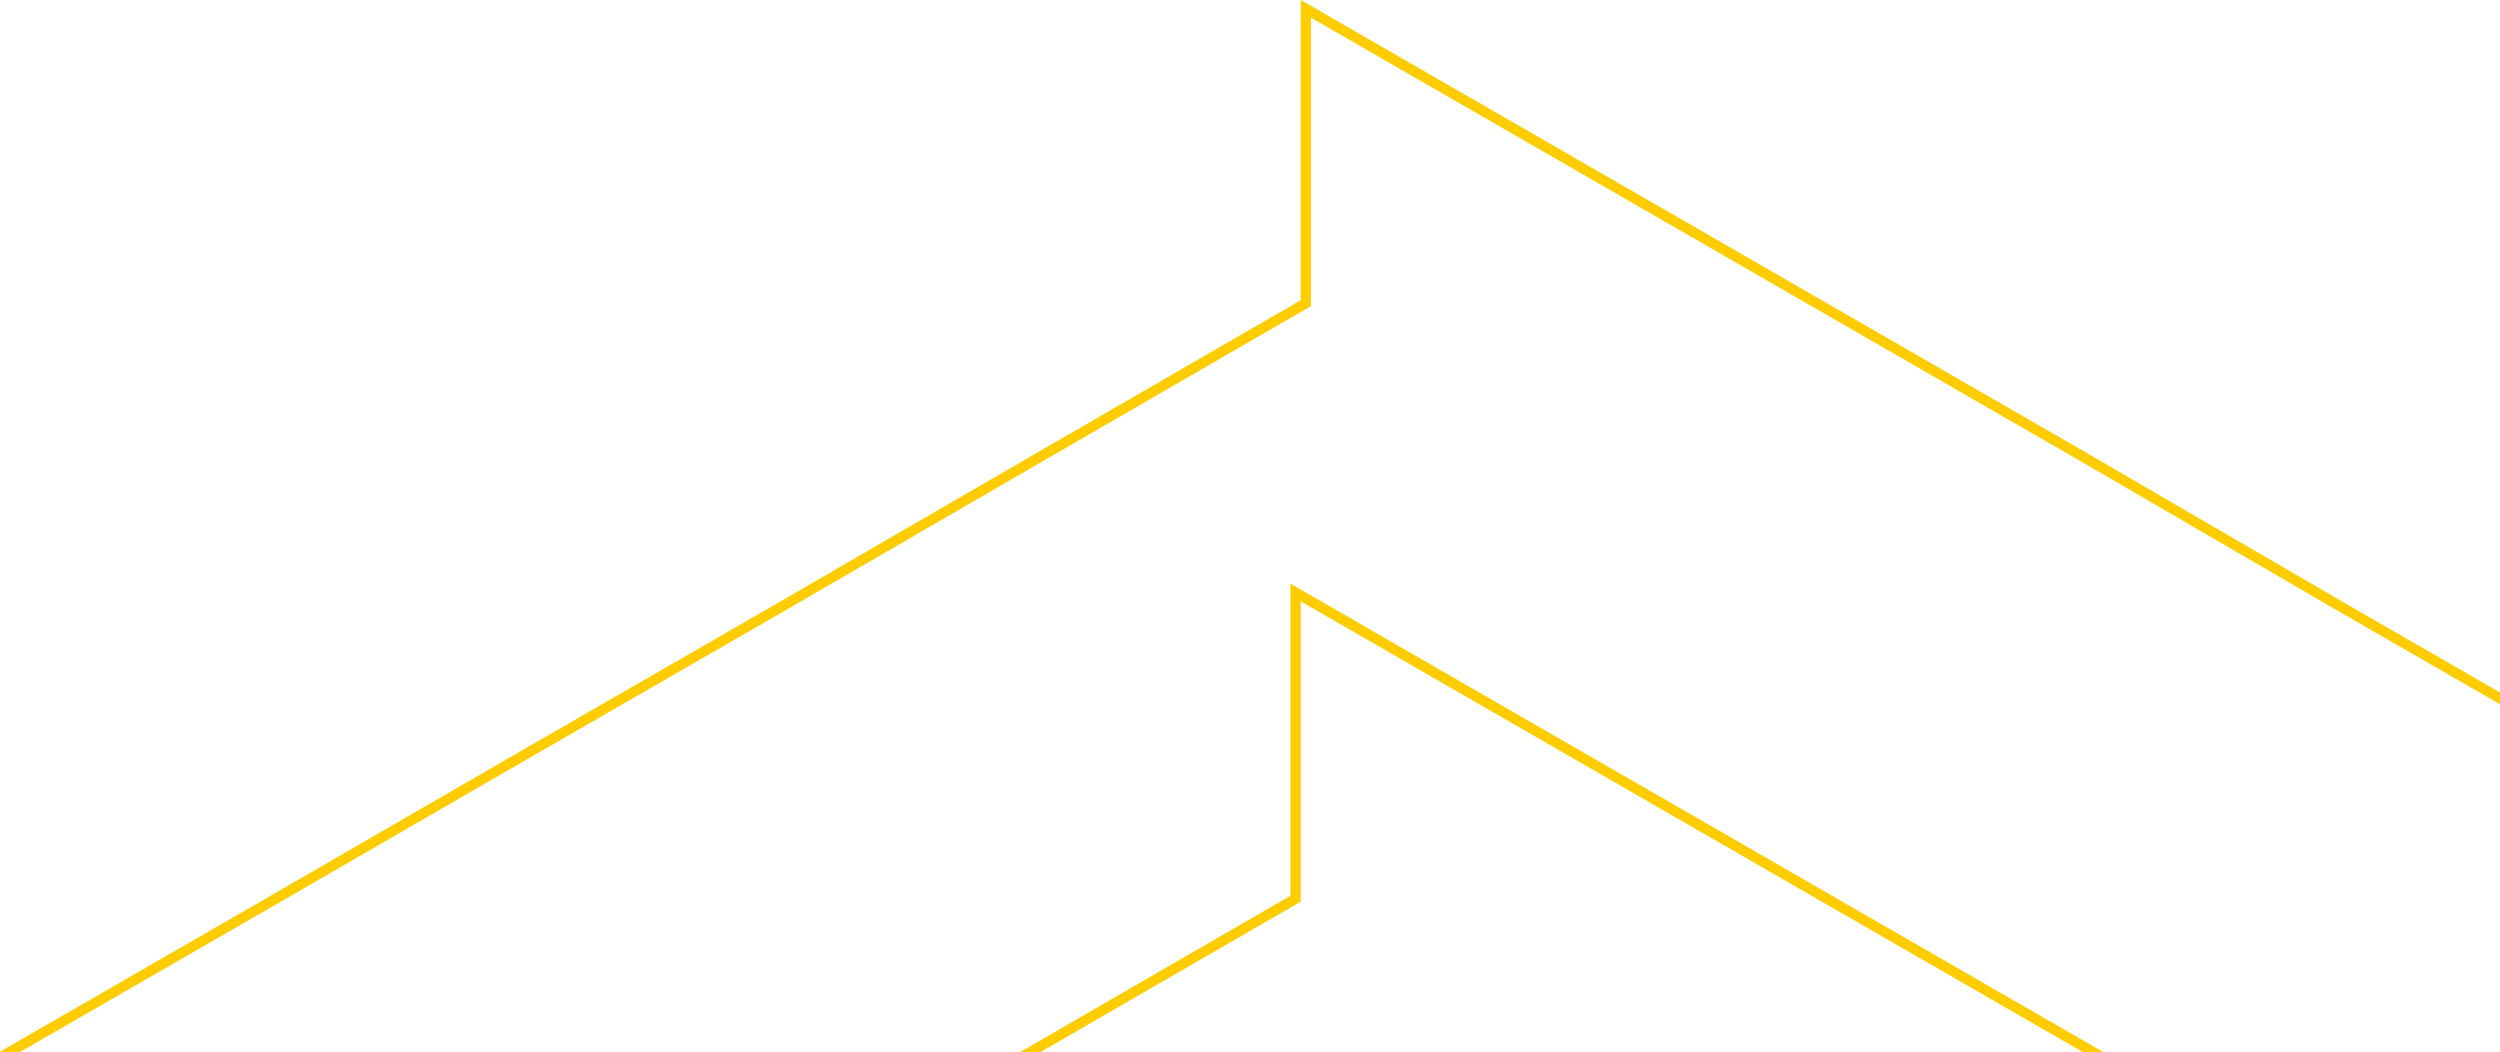
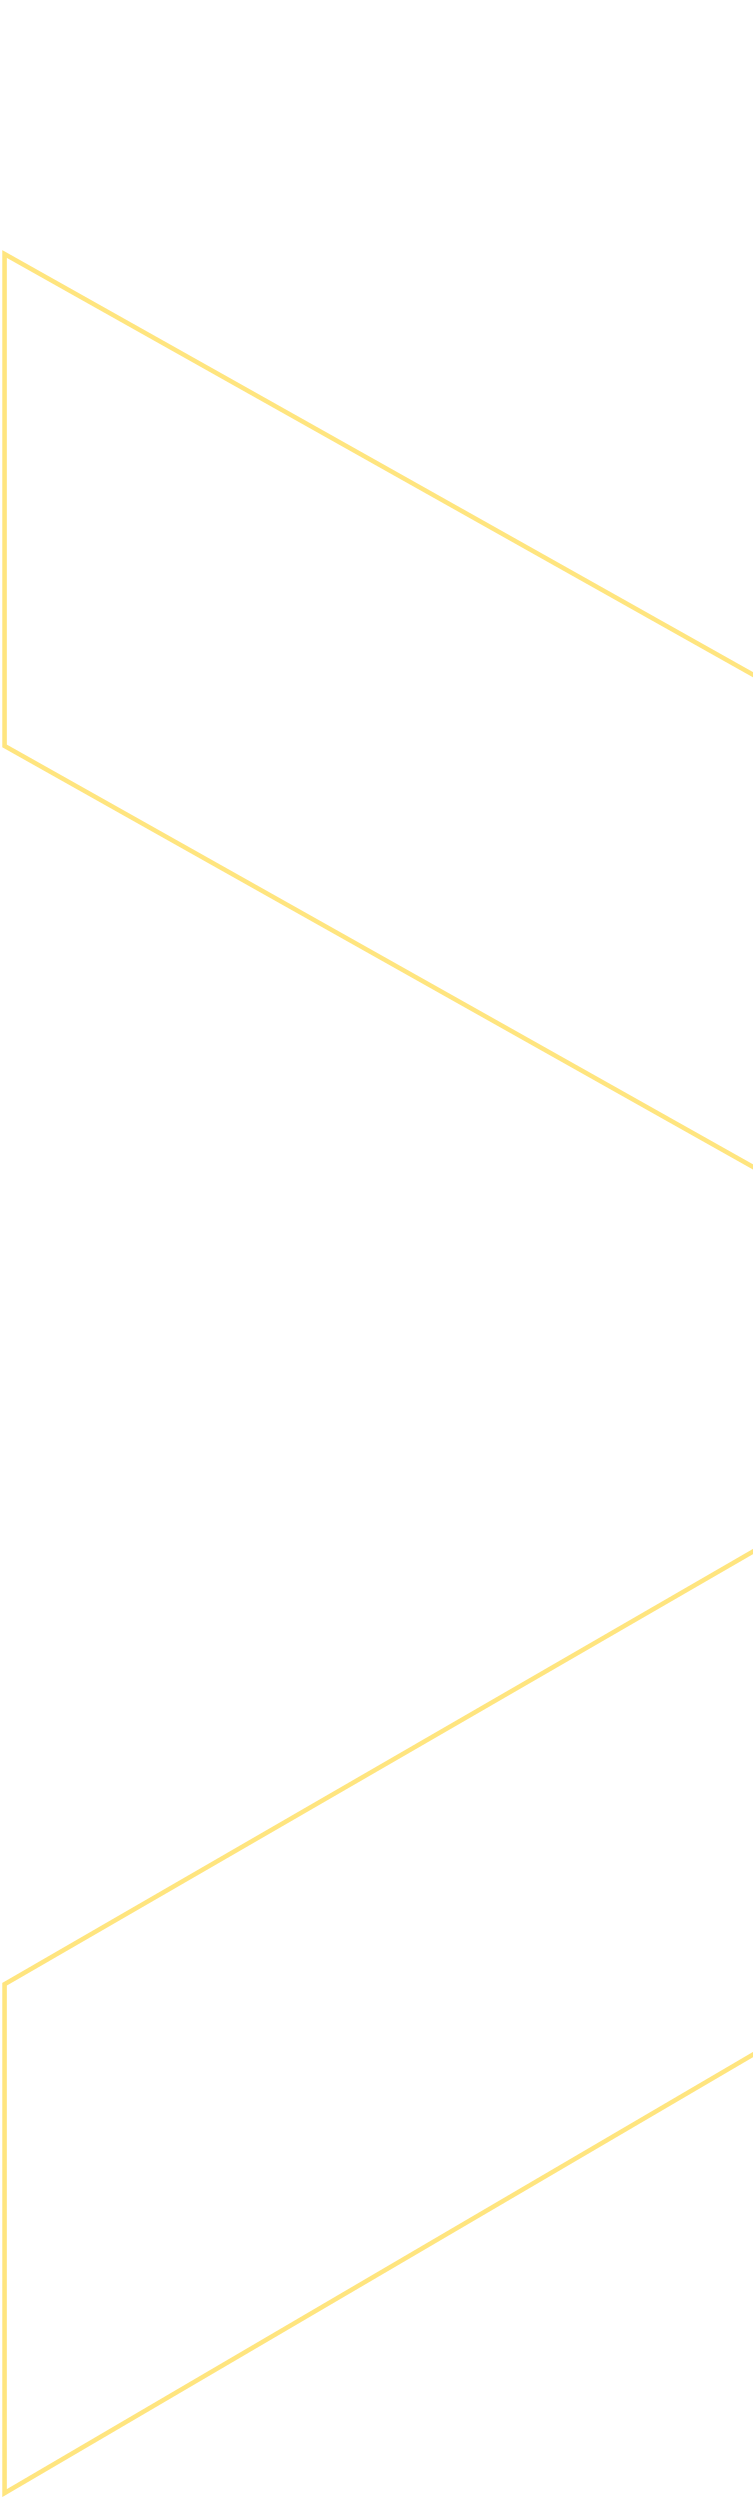
- <svg xmlns="http://www.w3.org/2000/svg" width="490" height="206" viewBox="0 0 490 206" fill="none">
-   <path d="M253.942 117.865V176.135L203.558 205.268L203.557 205.269L152.501 234.691L101.443 264.114L101.442 264.115L50.557 293.538L50.058 293.827V293.999L1 322.27V206.712L51.557 177.578L51.558 177.577L102.442 148.155L102.443 148.154L153.499 118.732L153.501 118.731L204.558 89.135L204.559 89.134L255.443 59.712L255.942 59.423V58.846V1.73L305.501 30.29L356.558 59.713L407.613 89.134L407.616 89.136L458.497 118.73L458.501 118.732L509.058 147.866V263.25L459.501 234.692L459.499 234.691L408.616 205.269L408.615 205.268L357.557 175.845L306.499 146.422L255.442 116.999L253.942 116.135V117.865Z" stroke="#FFCC00" stroke-width="2" />
+ <svg xmlns="http://www.w3.org/2000/svg" width="165" height="548" viewBox="0 0 165 548" fill="none">
+   <path d="M1 163.511V55.684L238.963 189.441V135.6L473 1V110.863L238.963 245.464L473 381.519V489.2L238.963 353.144V407.052L1 546.484V434.939L238.963 297.366L1 163.511Z" stroke="#FFCC00" stroke-opacity="0.5" />
</svg>
